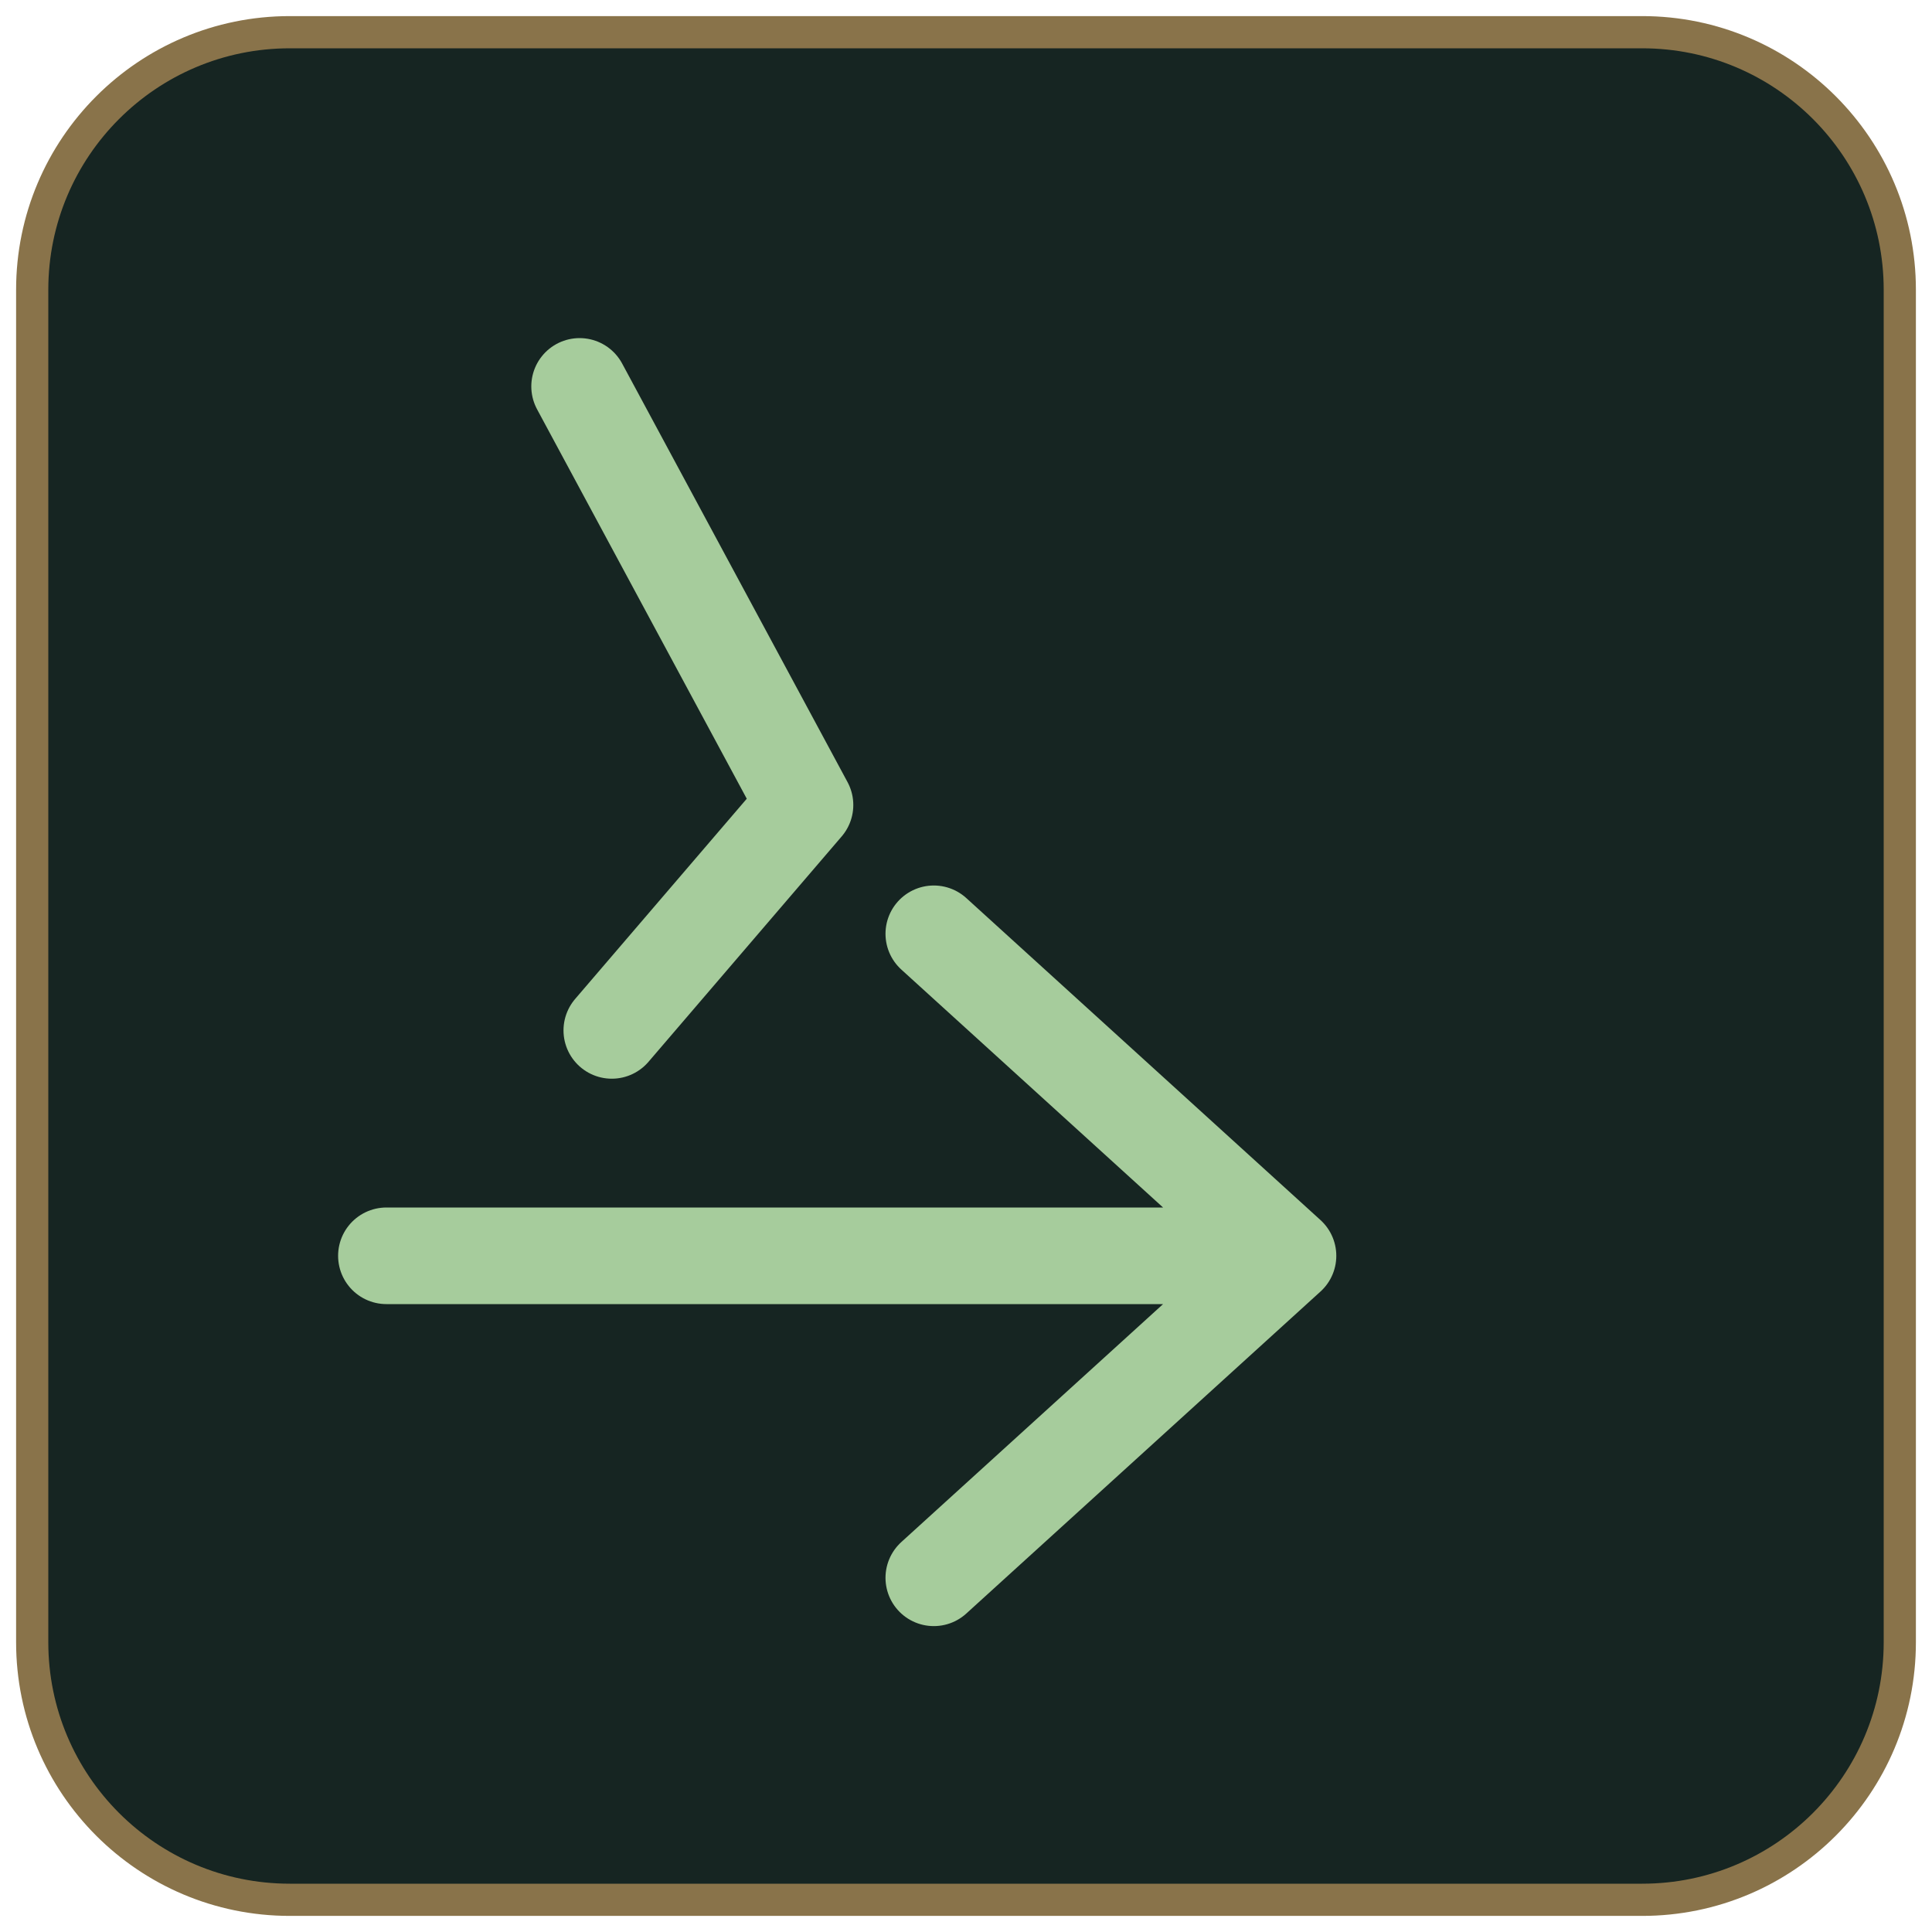
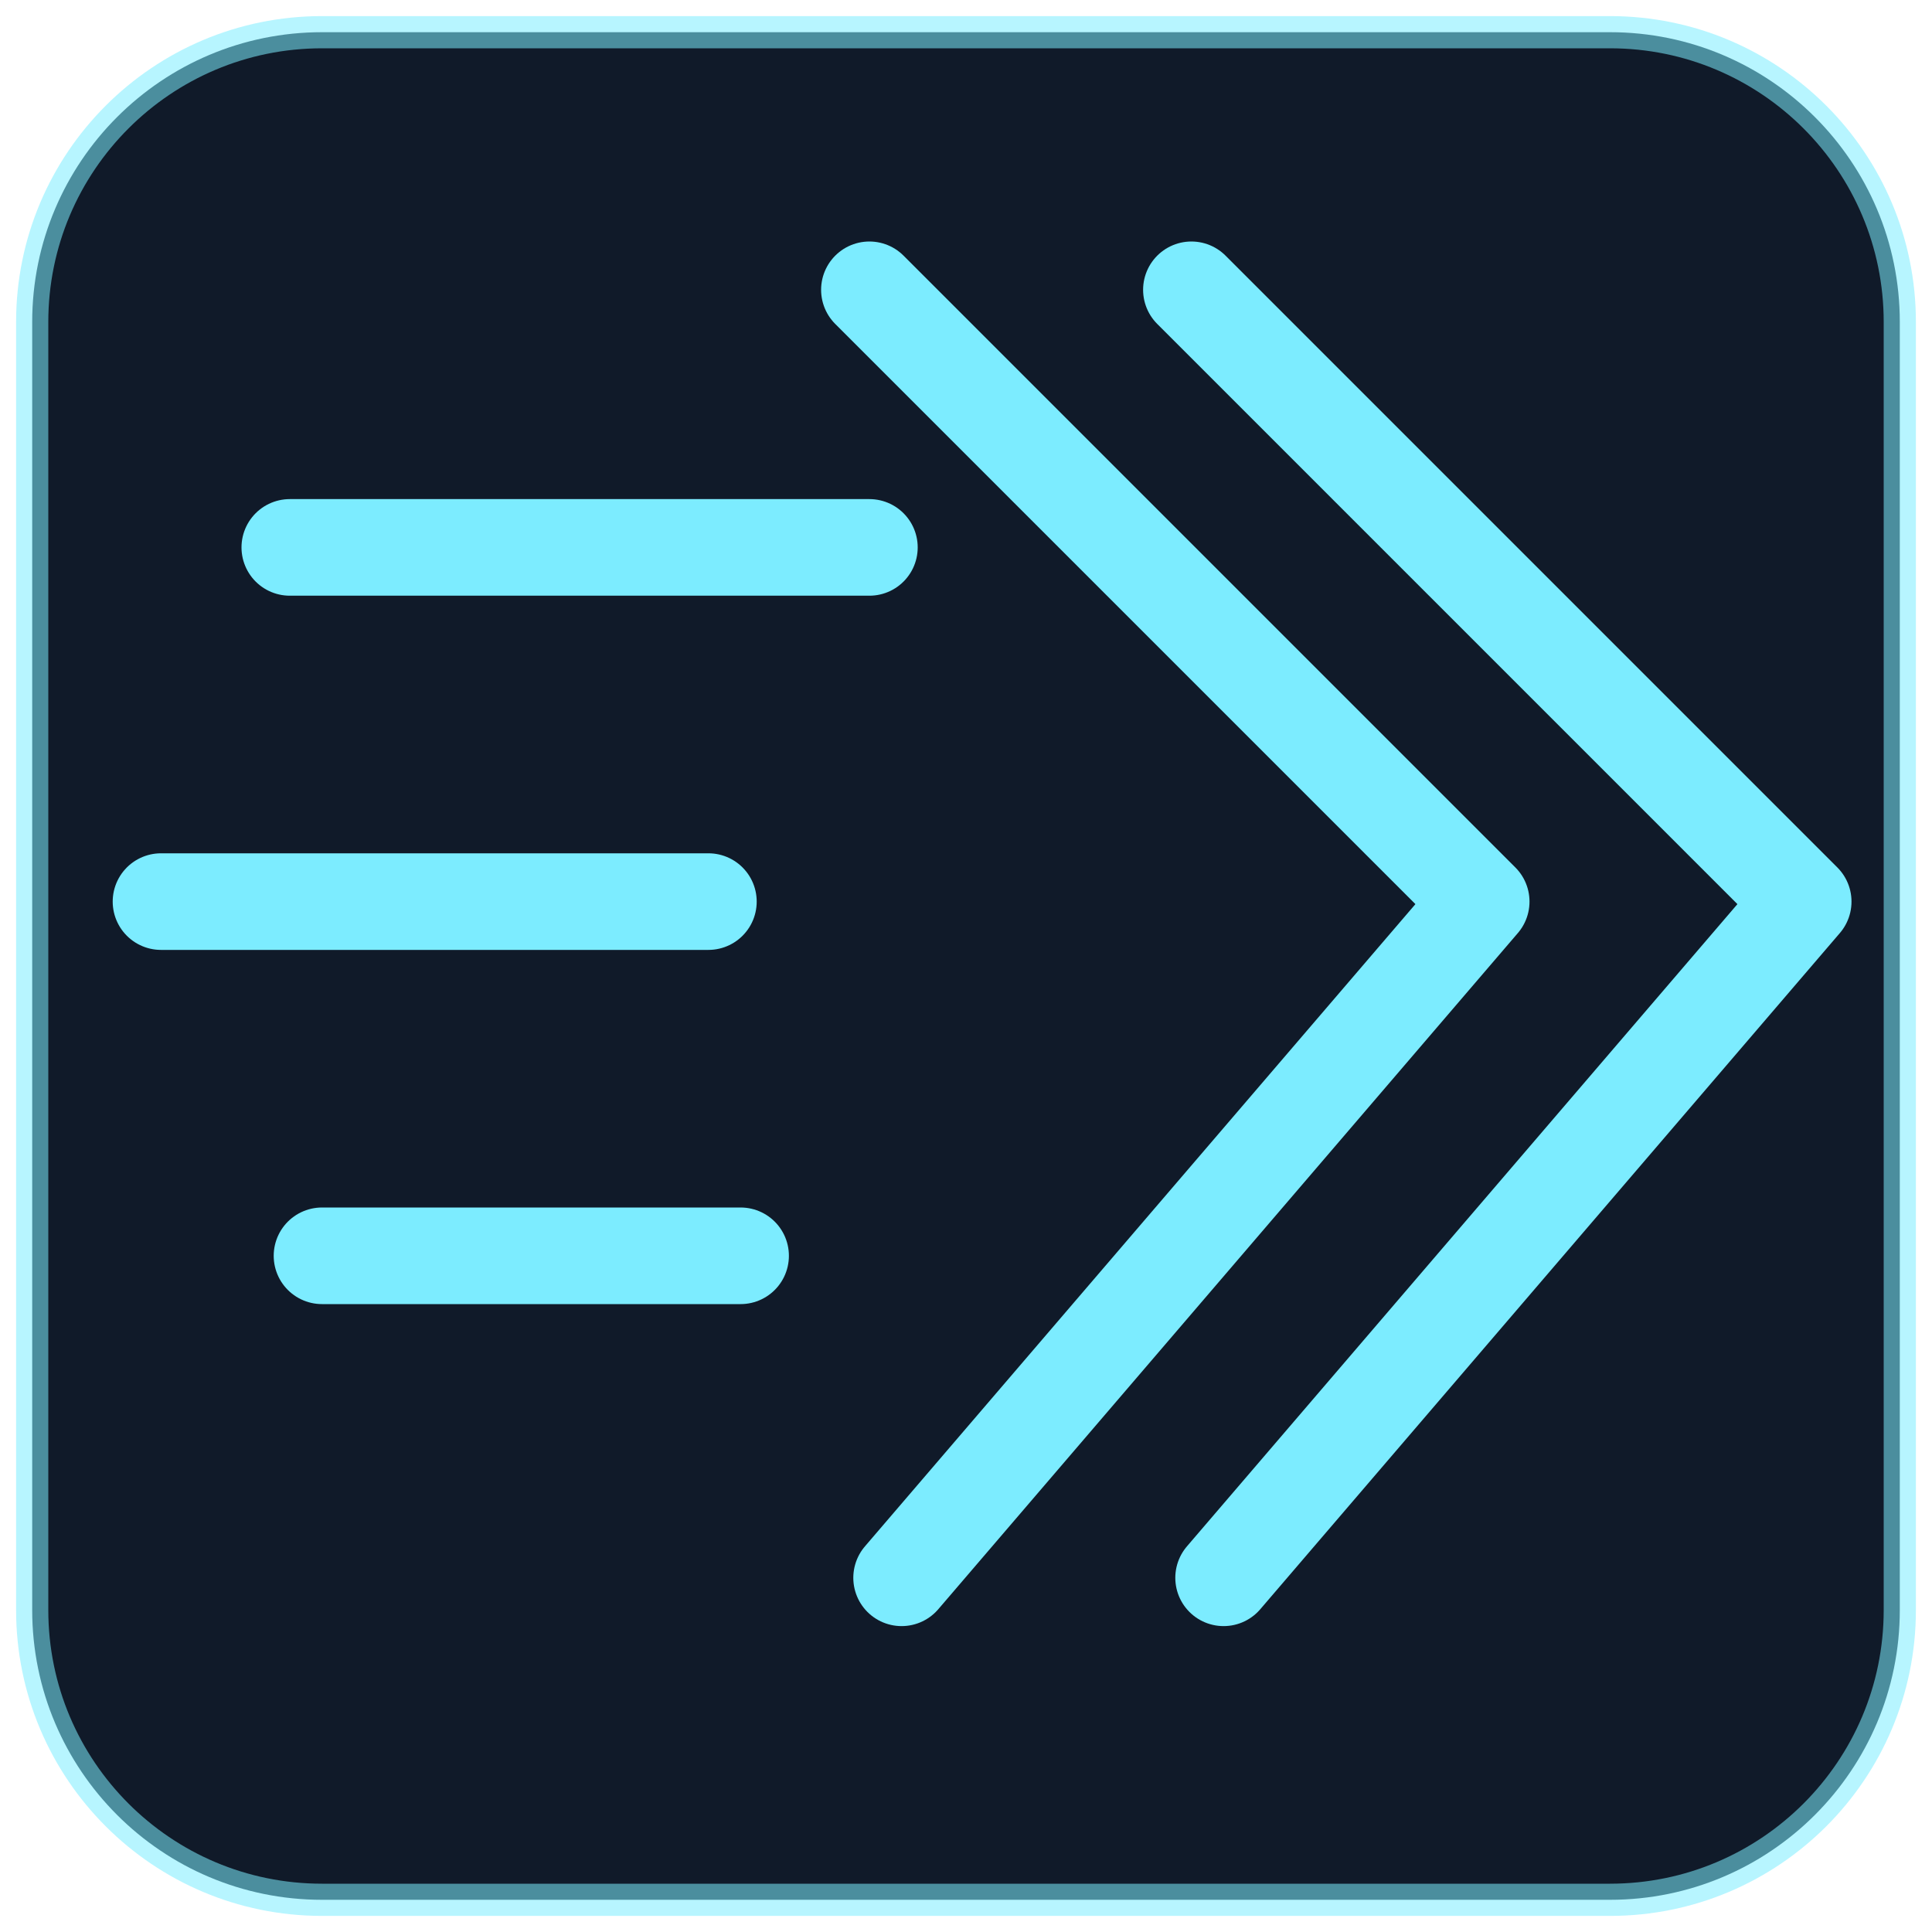
<svg xmlns="http://www.w3.org/2000/svg" width="60" height="60" viewBox="0 0 60 60">
-   <rect x="1" y="1" width="58" height="58" rx="8" fill="#162522" stroke="#89734a" />
-   <path d="M12 39 L38 39 M29 29 L40 39 L29 49 M18 12 L25 25 L19 32" fill="none" stroke="#a6cc9c" stroke-width="3" stroke-linecap="round" stroke-linejoin="round" />
+   <rect x="1" y="1" width="58" height="58" rx="9" fill="#101a29" stroke="#7cecff" stroke-opacity=".55" />
+   <path d="M9 17 H27 M5 28 H22 M10 39 H23 M27 9 L46 28 L28 49 M37 9 L56 28 L38 49" fill="none" stroke="#7cecff" stroke-width="3" stroke-linecap="round" stroke-linejoin="round" />
</svg>
